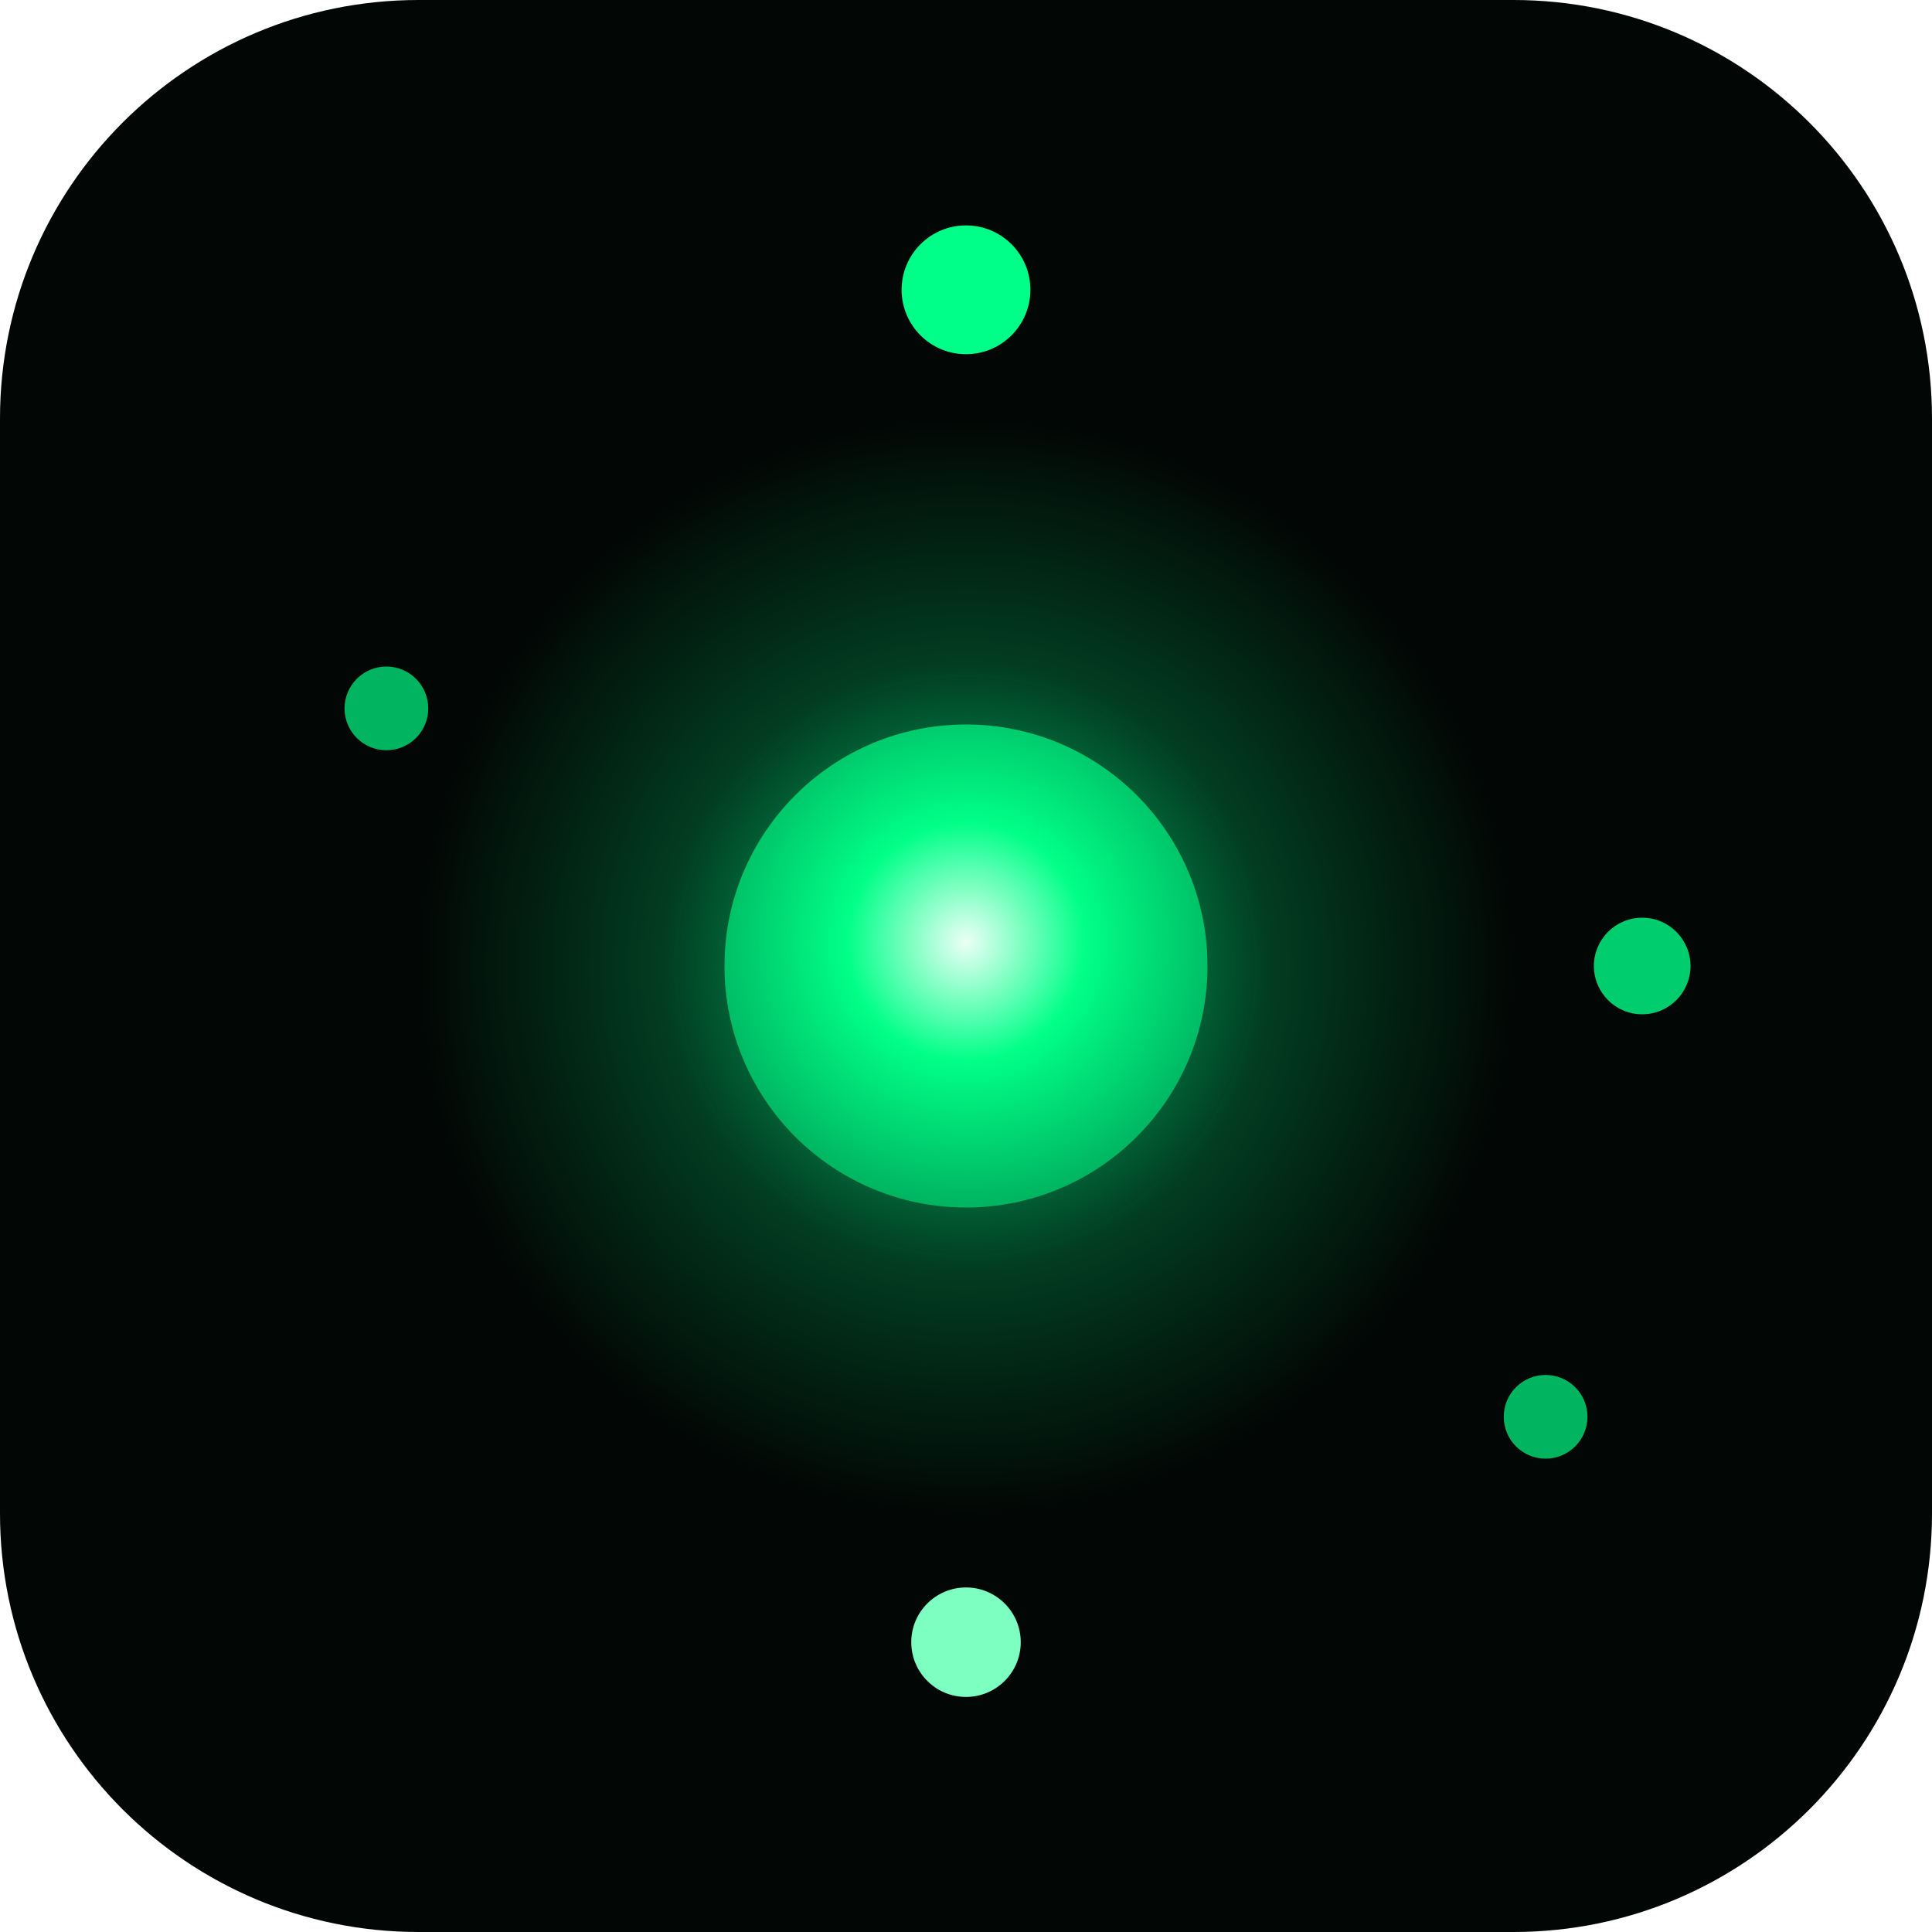
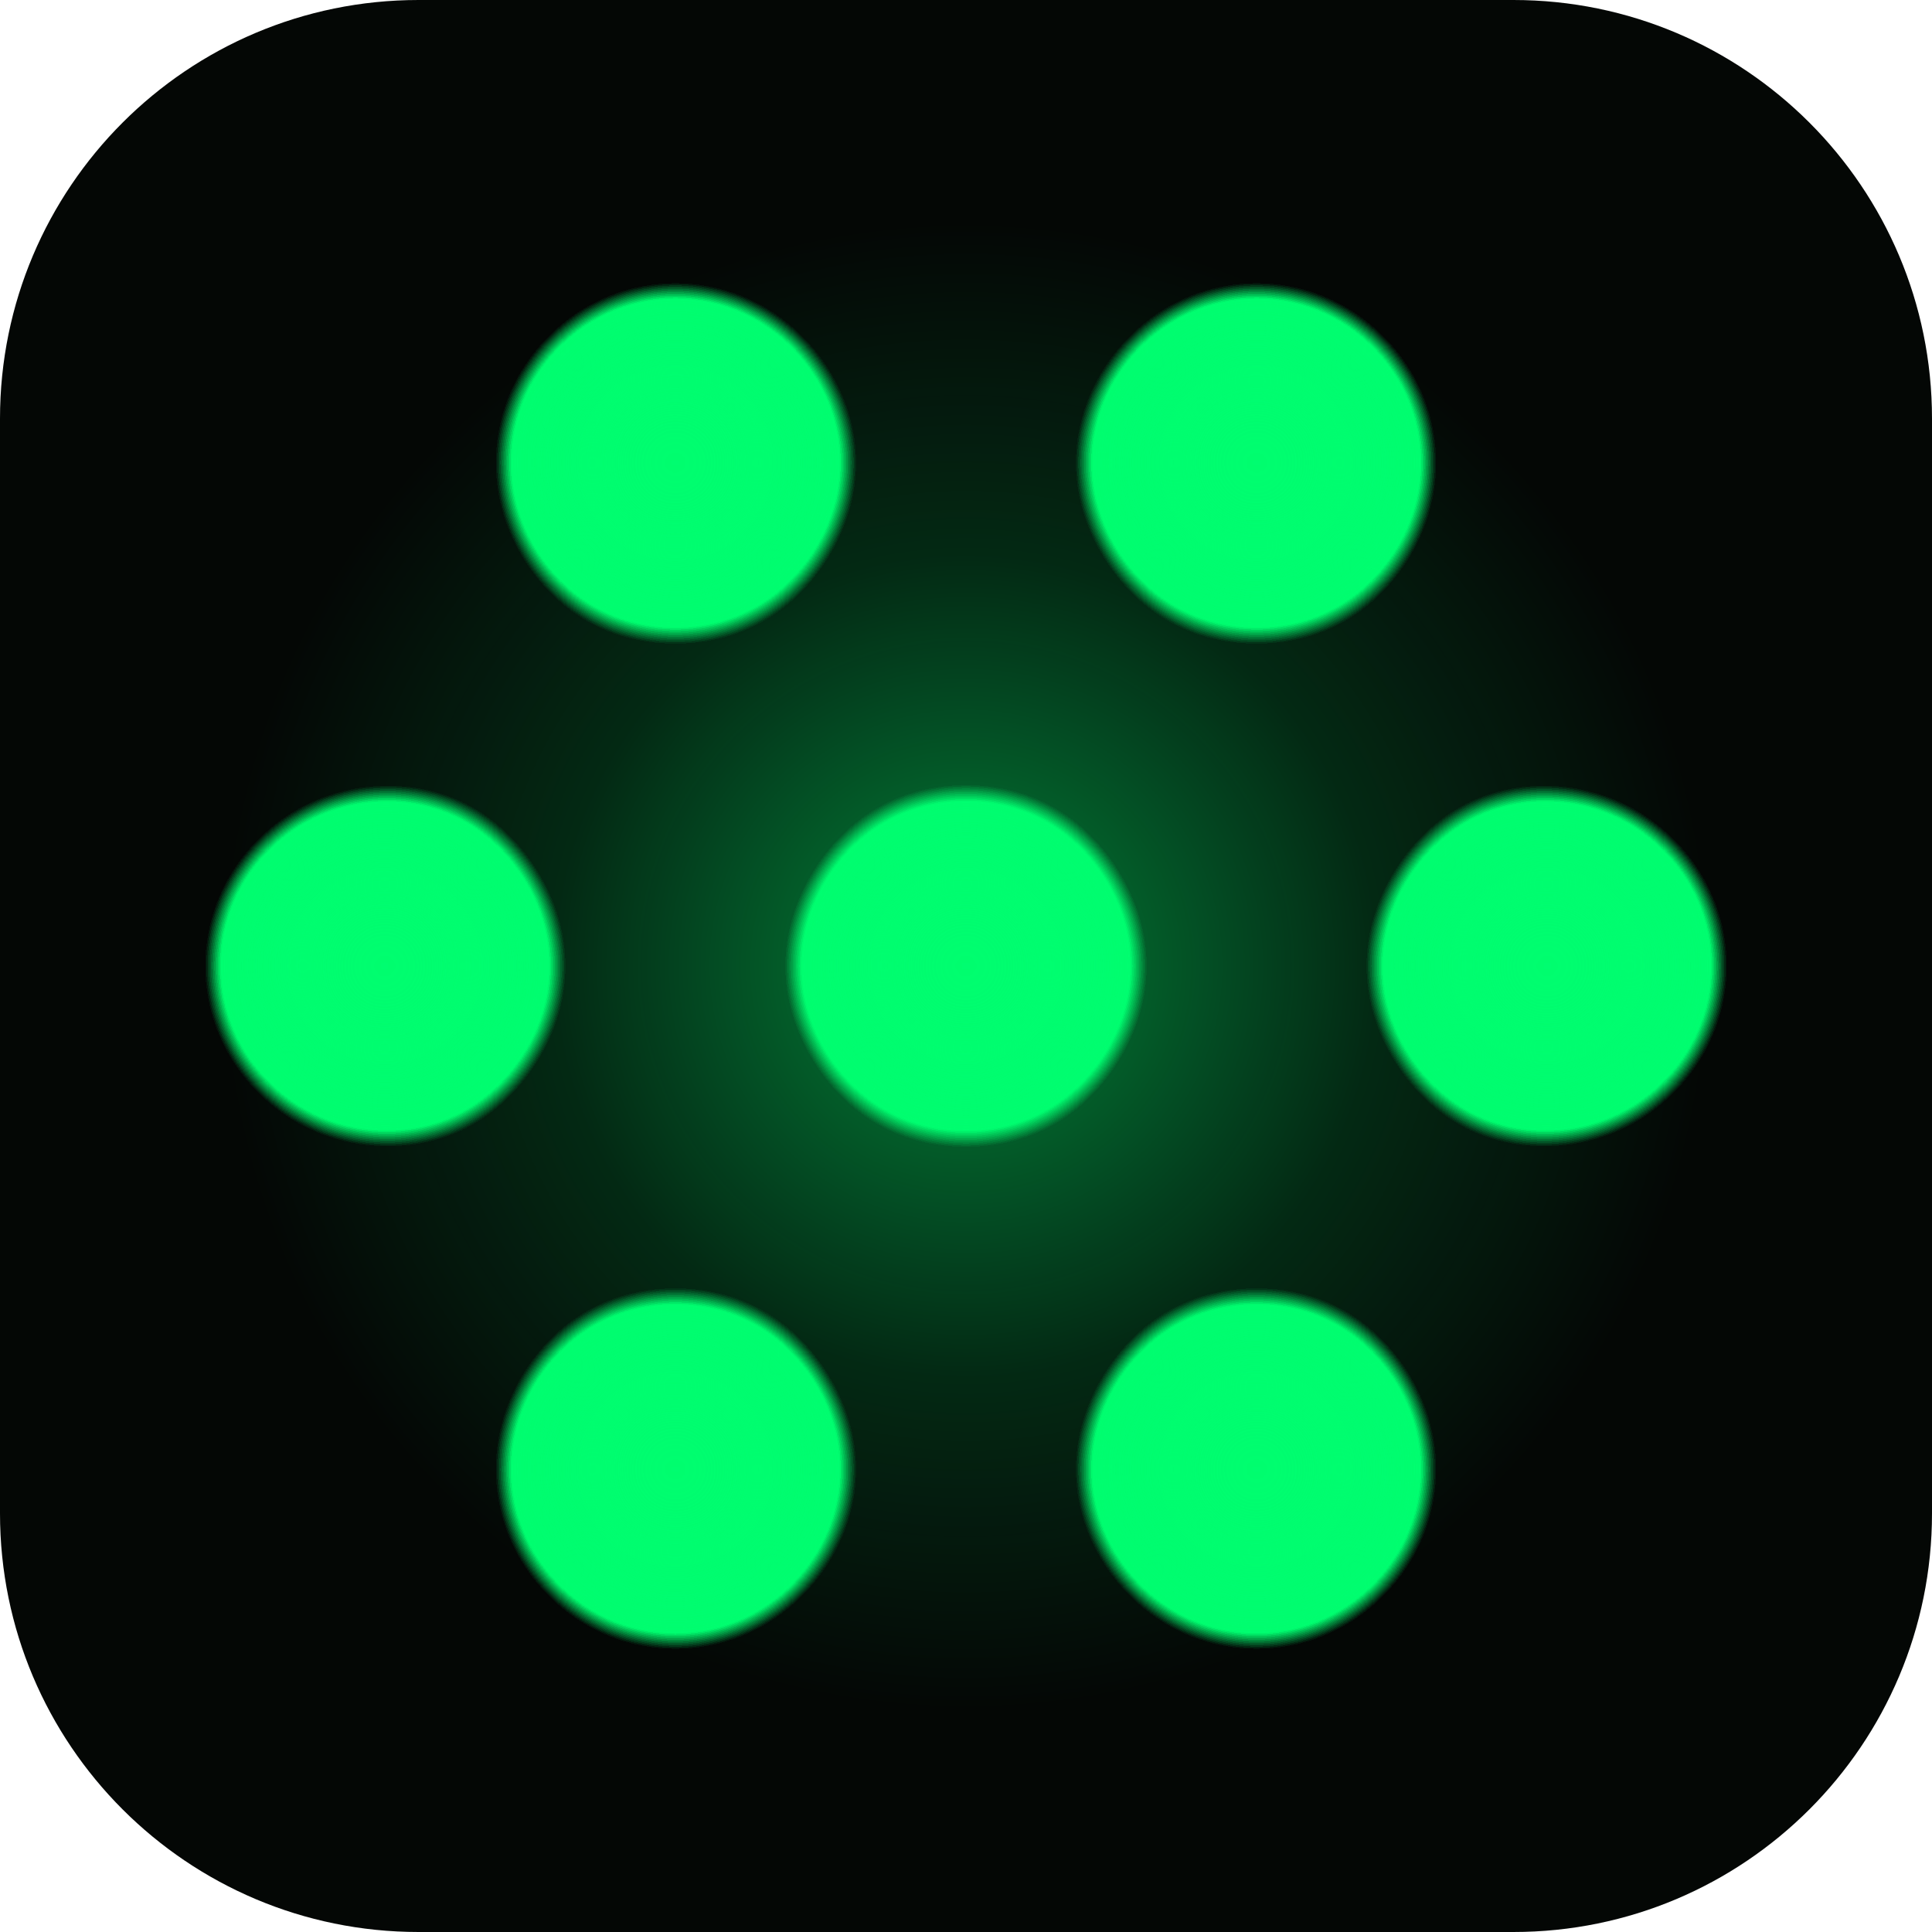
<svg xmlns="http://www.w3.org/2000/svg" viewBox="0 0 120 120" role="img" aria-label="tiny">
  <defs>
-     <radialGradient id="t-glow" cx="50%" cy="50%" r="50%">
-       <stop offset="0%" stop-color="#00FF88" stop-opacity="0.85" />
-       <stop offset="55%" stop-color="#00FF88" stop-opacity="0.22" />
-       <stop offset="100%" stop-color="#00FF88" stop-opacity="0" />
-     </radialGradient>
-     <radialGradient id="t-core" cx="50%" cy="45%" r="55%">
-       <stop offset="0%" stop-color="#ebfff5" />
-       <stop offset="45%" stop-color="#00FF88" />
-       <stop offset="100%" stop-color="#00b460" />
+     <filter id="drop-goo" x="-40%" y="-40%" width="180%" height="180%" color-interpolation-filters="sRGB">
+       <feGaussianBlur in="SourceGraphic" stdDeviation="6.4" result="b" />
+       <feColorMatrix in="b" type="matrix" values="1 0 0 0 0                 0 1 0 0 0                 0 0 1 0 0                 0 0 0 18 -7" />
+     </filter>
+     <radialGradient id="drop-glow" cx="50%" cy="50%" r="50%">
+       <stop offset="0%" stop-color="#00fd6f" stop-opacity="0.5" />
+       <stop offset="55%" stop-color="#00fd6f" stop-opacity="0.14" />
+       <stop offset="100%" stop-color="#00fd6f" stop-opacity="0" />
    </radialGradient>
  </defs>
-   <rect width="120" height="120" rx="26" fill="#020604" />
-   <circle cx="60" cy="60" r="34" fill="url(#t-glow)">
-     <animate attributeName="r" values="30;38;30" dur="4s" repeatCount="indefinite" />
-     <animate attributeName="opacity" values="0.7;1;0.7" dur="4s" repeatCount="indefinite" />
+   <rect width="120" height="120" rx="26" fill="#040705" />
+   <circle cx="60" cy="60" r="46" fill="url(#drop-glow)">
+     <animate attributeName="r" values="40;50;40" dur="6s" repeatCount="indefinite" />
+     <animate attributeName="opacity" values="0.75;1;0.75" dur="6s" repeatCount="indefinite" />
  </circle>
-   <g>
-     <animateTransform attributeName="transform" type="rotate" from="0 60 60" to="360 60 60" dur="14s" repeatCount="indefinite" />
-     <circle cx="60" cy="18" r="4" fill="#00FF88" />
-     <circle cx="102" cy="60" r="3" fill="#00FF88" opacity="0.8" />
-     <circle cx="60" cy="102" r="3.4" fill="#7dffc2" />
+   <g filter="url(#drop-goo)" fill="#00fd6f">
+     <animateTransform attributeName="transform" type="rotate" from="0 60 60" to="360 60 60" dur="60s" repeatCount="indefinite" />
+     <circle cx="96.10" cy="60.00" r="11.2" />
+     <circle cx="78.05" cy="91.26" r="11.2" />
+     <circle cx="41.95" cy="91.26" r="11.2" />
+     <circle cx="23.90" cy="60.00" r="11.2" />
+     <circle cx="41.95" cy="28.74" r="11.2" />
+     <circle cx="78.05" cy="28.74" r="11.2" />
+     <circle cx="60" cy="60" r="11.2">
+       <animate attributeName="r" values="11.2;13.4;11.2" dur="6s" repeatCount="indefinite" />
+     </circle>
  </g>
-   <g>
-     <animateTransform attributeName="transform" type="rotate" from="360 60 60" to="0 60 60" dur="20s" repeatCount="indefinite" />
-     <circle cx="24" cy="44" r="2.6" fill="#00FF88" opacity="0.7" />
-     <circle cx="96" cy="88" r="2.6" fill="#00FF88" opacity="0.7" />
-   </g>
-   <circle cx="60" cy="60" r="15" fill="url(#t-core)">
-     <animate attributeName="r" values="14;16;14" dur="4s" repeatCount="indefinite" />
-   </circle>
</svg>
